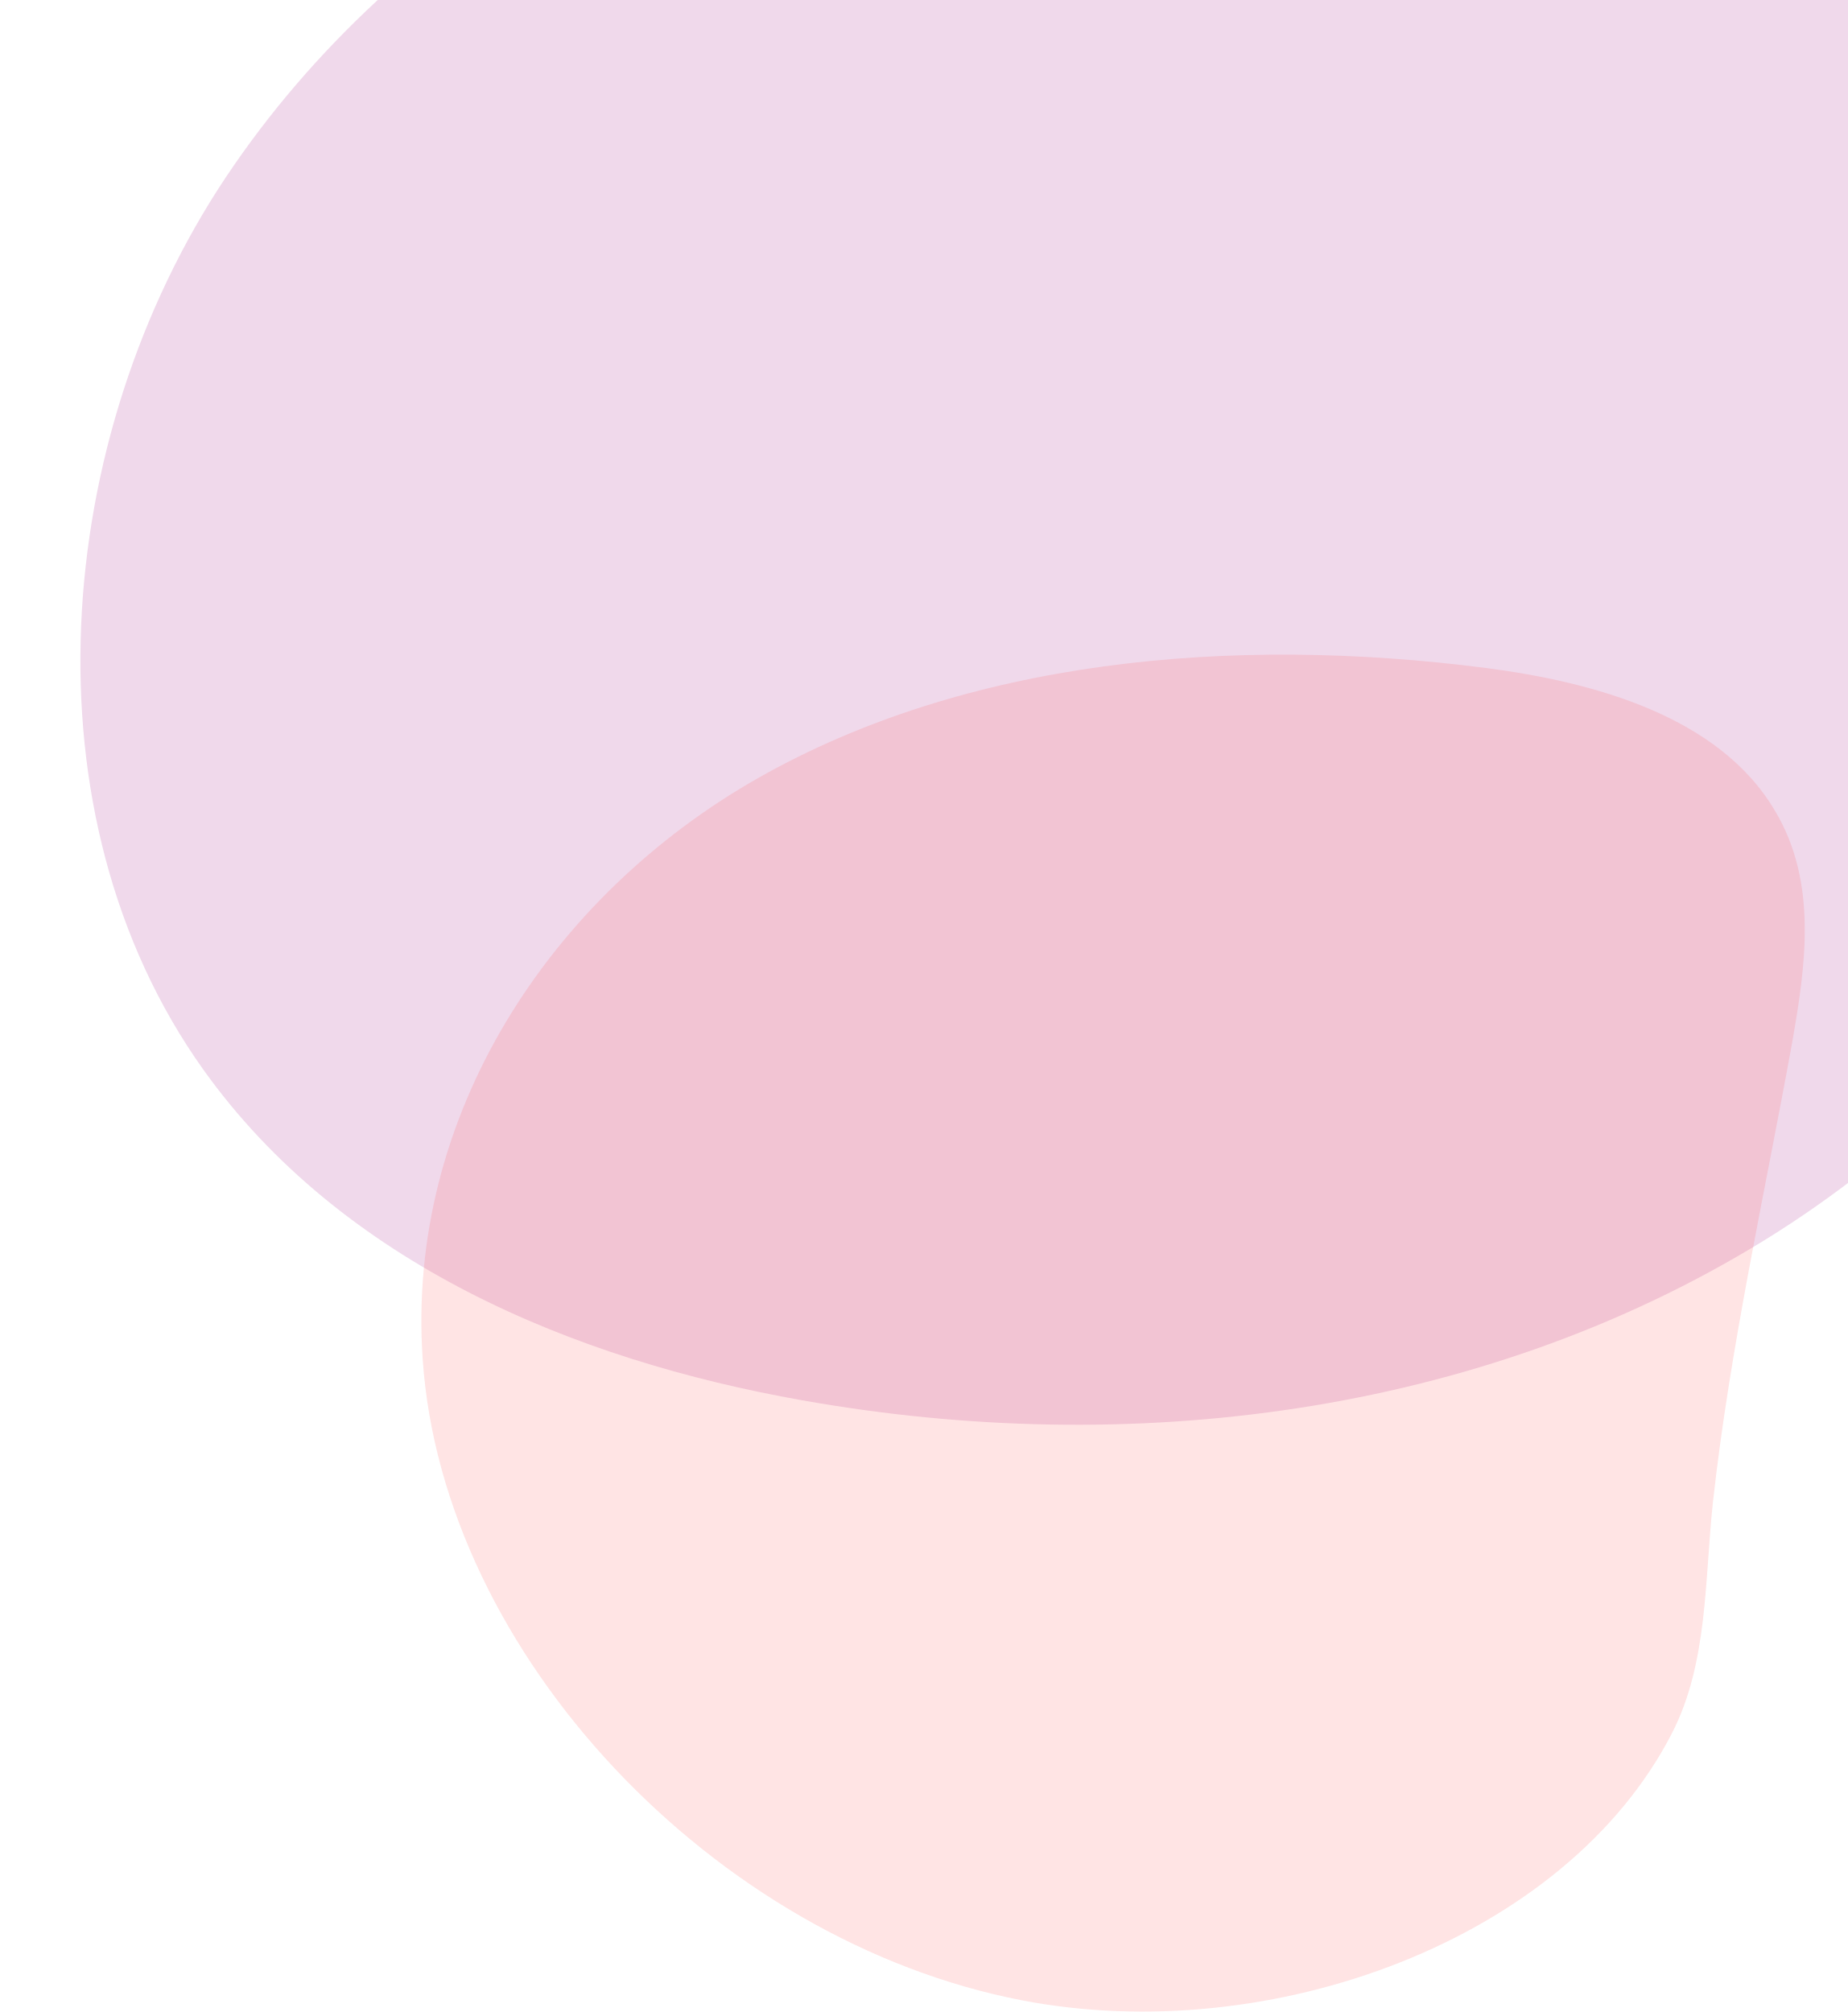
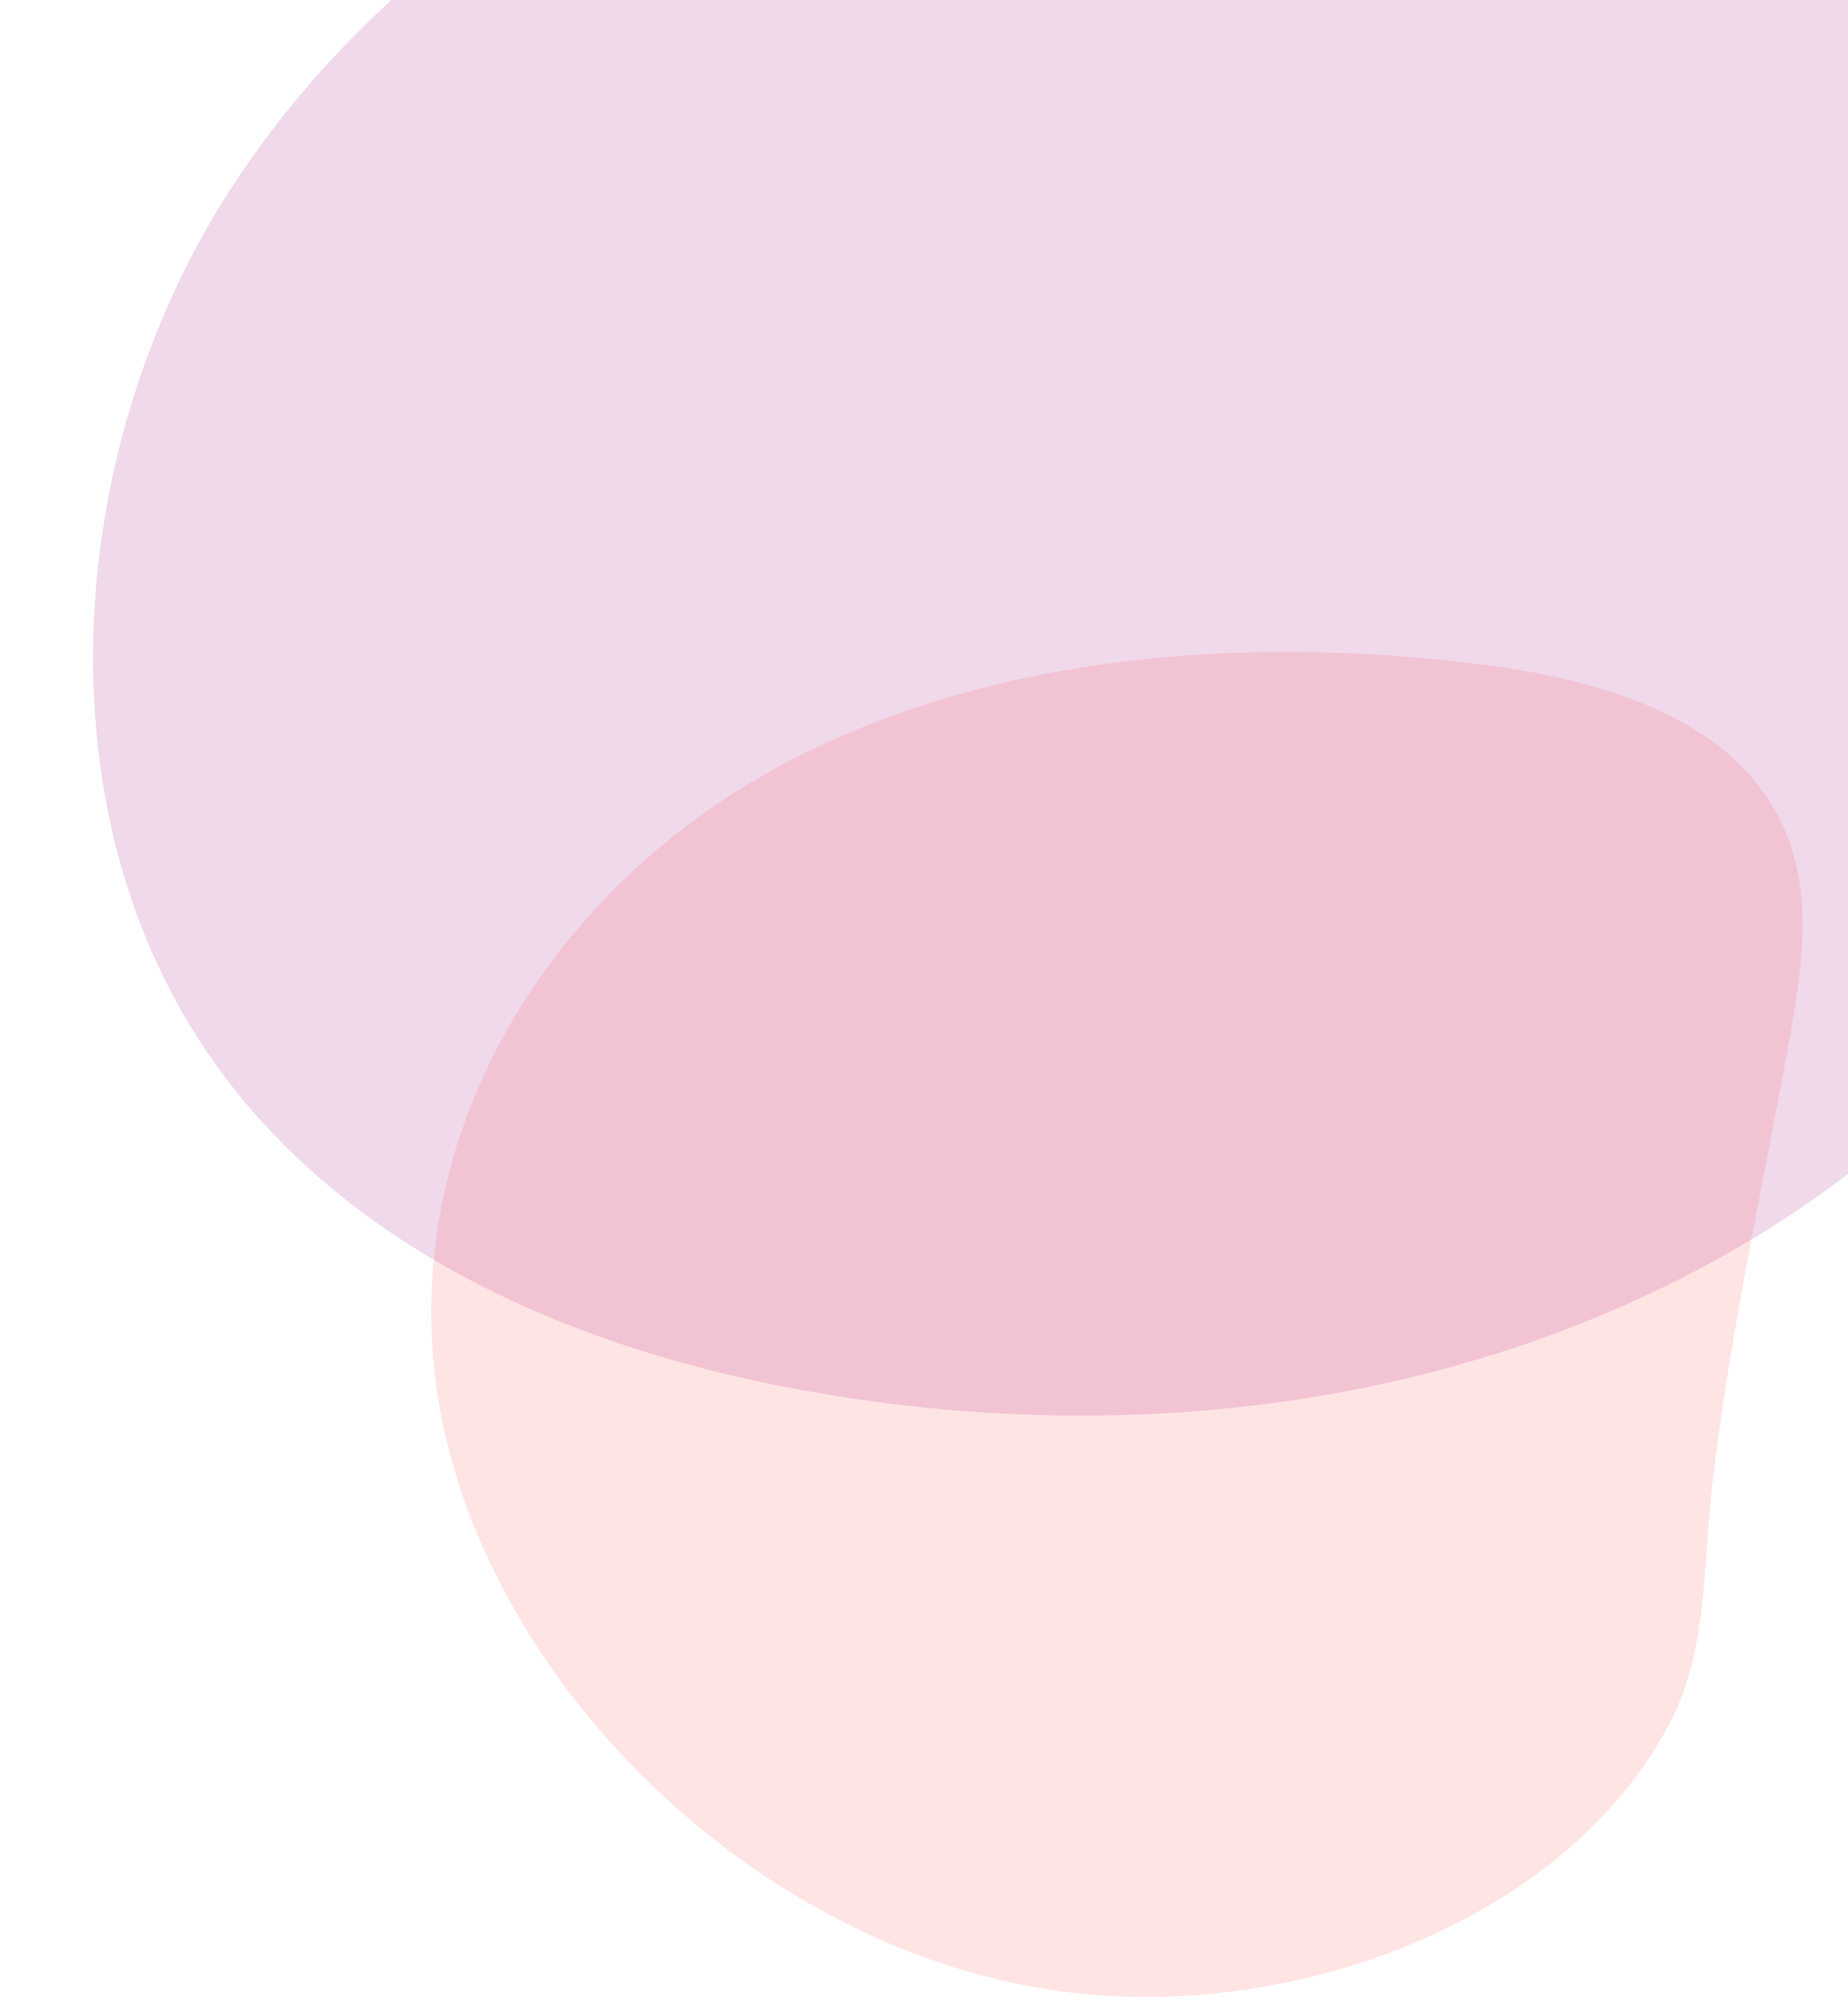
- <svg xmlns="http://www.w3.org/2000/svg" version="1.1" id="Layer_1" x="0px" y="0px" viewBox="0 0 302 328.9" style="enable-background:new 0 0 302 328.9;" xml:space="preserve">
+ <svg xmlns="http://www.w3.org/2000/svg" version="1.1" id="Layer_1" x="0px" y="0px" viewBox="0 0 550 599" style="enable-background:new 0 0 550 599;" xml:space="preserve">
  <style type="text/css">
	.st0{opacity:0.5;fill:#970076;fill-opacity:0.3;enable-background:new    ;}
	.st1{opacity:0.5;fill:#FF4949;fill-opacity:0.3;enable-background:new    ;}
</style>
-   <path class="st0" d="M161.5-50.2C112.9-39.1,65.4-13.7,36.9,29C8.5,71.6,3.5,133.1,33.2,174.8c22.6,31.7,60.6,47.5,97.9,54.1  c53.4,9.5,110.5,2.6,157.2-26.1c46.6-28.7,81.1-80.7,83.6-137.2c1.9-43.7-20.6-107.2-63.9-123.1C268.2-72.1,201.2-59.3,161.5-50.2z" />
-   <path class="st1" d="M292.9,170.6c2.2-12.5,4.3-26.3-2.8-38.1c-9.1-15.4-29.5-21-47.2-23.3c-41.9-5.4-85-1.3-119,18  c-34,19.3-57.6,55.3-54.8,95.1c3.3,48.1,47.6,95,98,104.7c40.5,7.8,88.8-9.8,106.2-43.7c5.9-11.5,5.3-25,6.7-37.9  C282.8,220.2,288.4,195.4,292.9,170.6z" />
+   <path class="st0" d="M295.6-89.7c-87.7,20-173.5,65.9-225,143c-51.3,76.9-60.3,187.9-6.7,263.2c40.8,57.2,109.4,85.8,176.8,97.7  c96.4,17.2,199.5,4.7,283.8-47.1c84.1-51.8,146.4-145.7,150.9-247.7c3.4-78.9-37.2-193.5-115.4-222.2  C488.2-129.3,367.3-106.2,295.6-89.7z" />
+   <path class="st1" d="M532.8,308.9c4-22.6,7.8-47.5-5.1-68.8c-16.4-27.8-53.3-37.9-85.2-42.1c-75.6-9.7-153.5-2.3-214.8,32.5  s-104,99.8-98.9,171.7c6,86.8,85.9,171.5,176.9,189c73.1,14.1,160.3-17.7,191.7-78.9c10.7-20.8,9.6-45.1,12.1-68.4  C514.6,398.4,524.7,353.7,532.8,308.9z" />
</svg>
